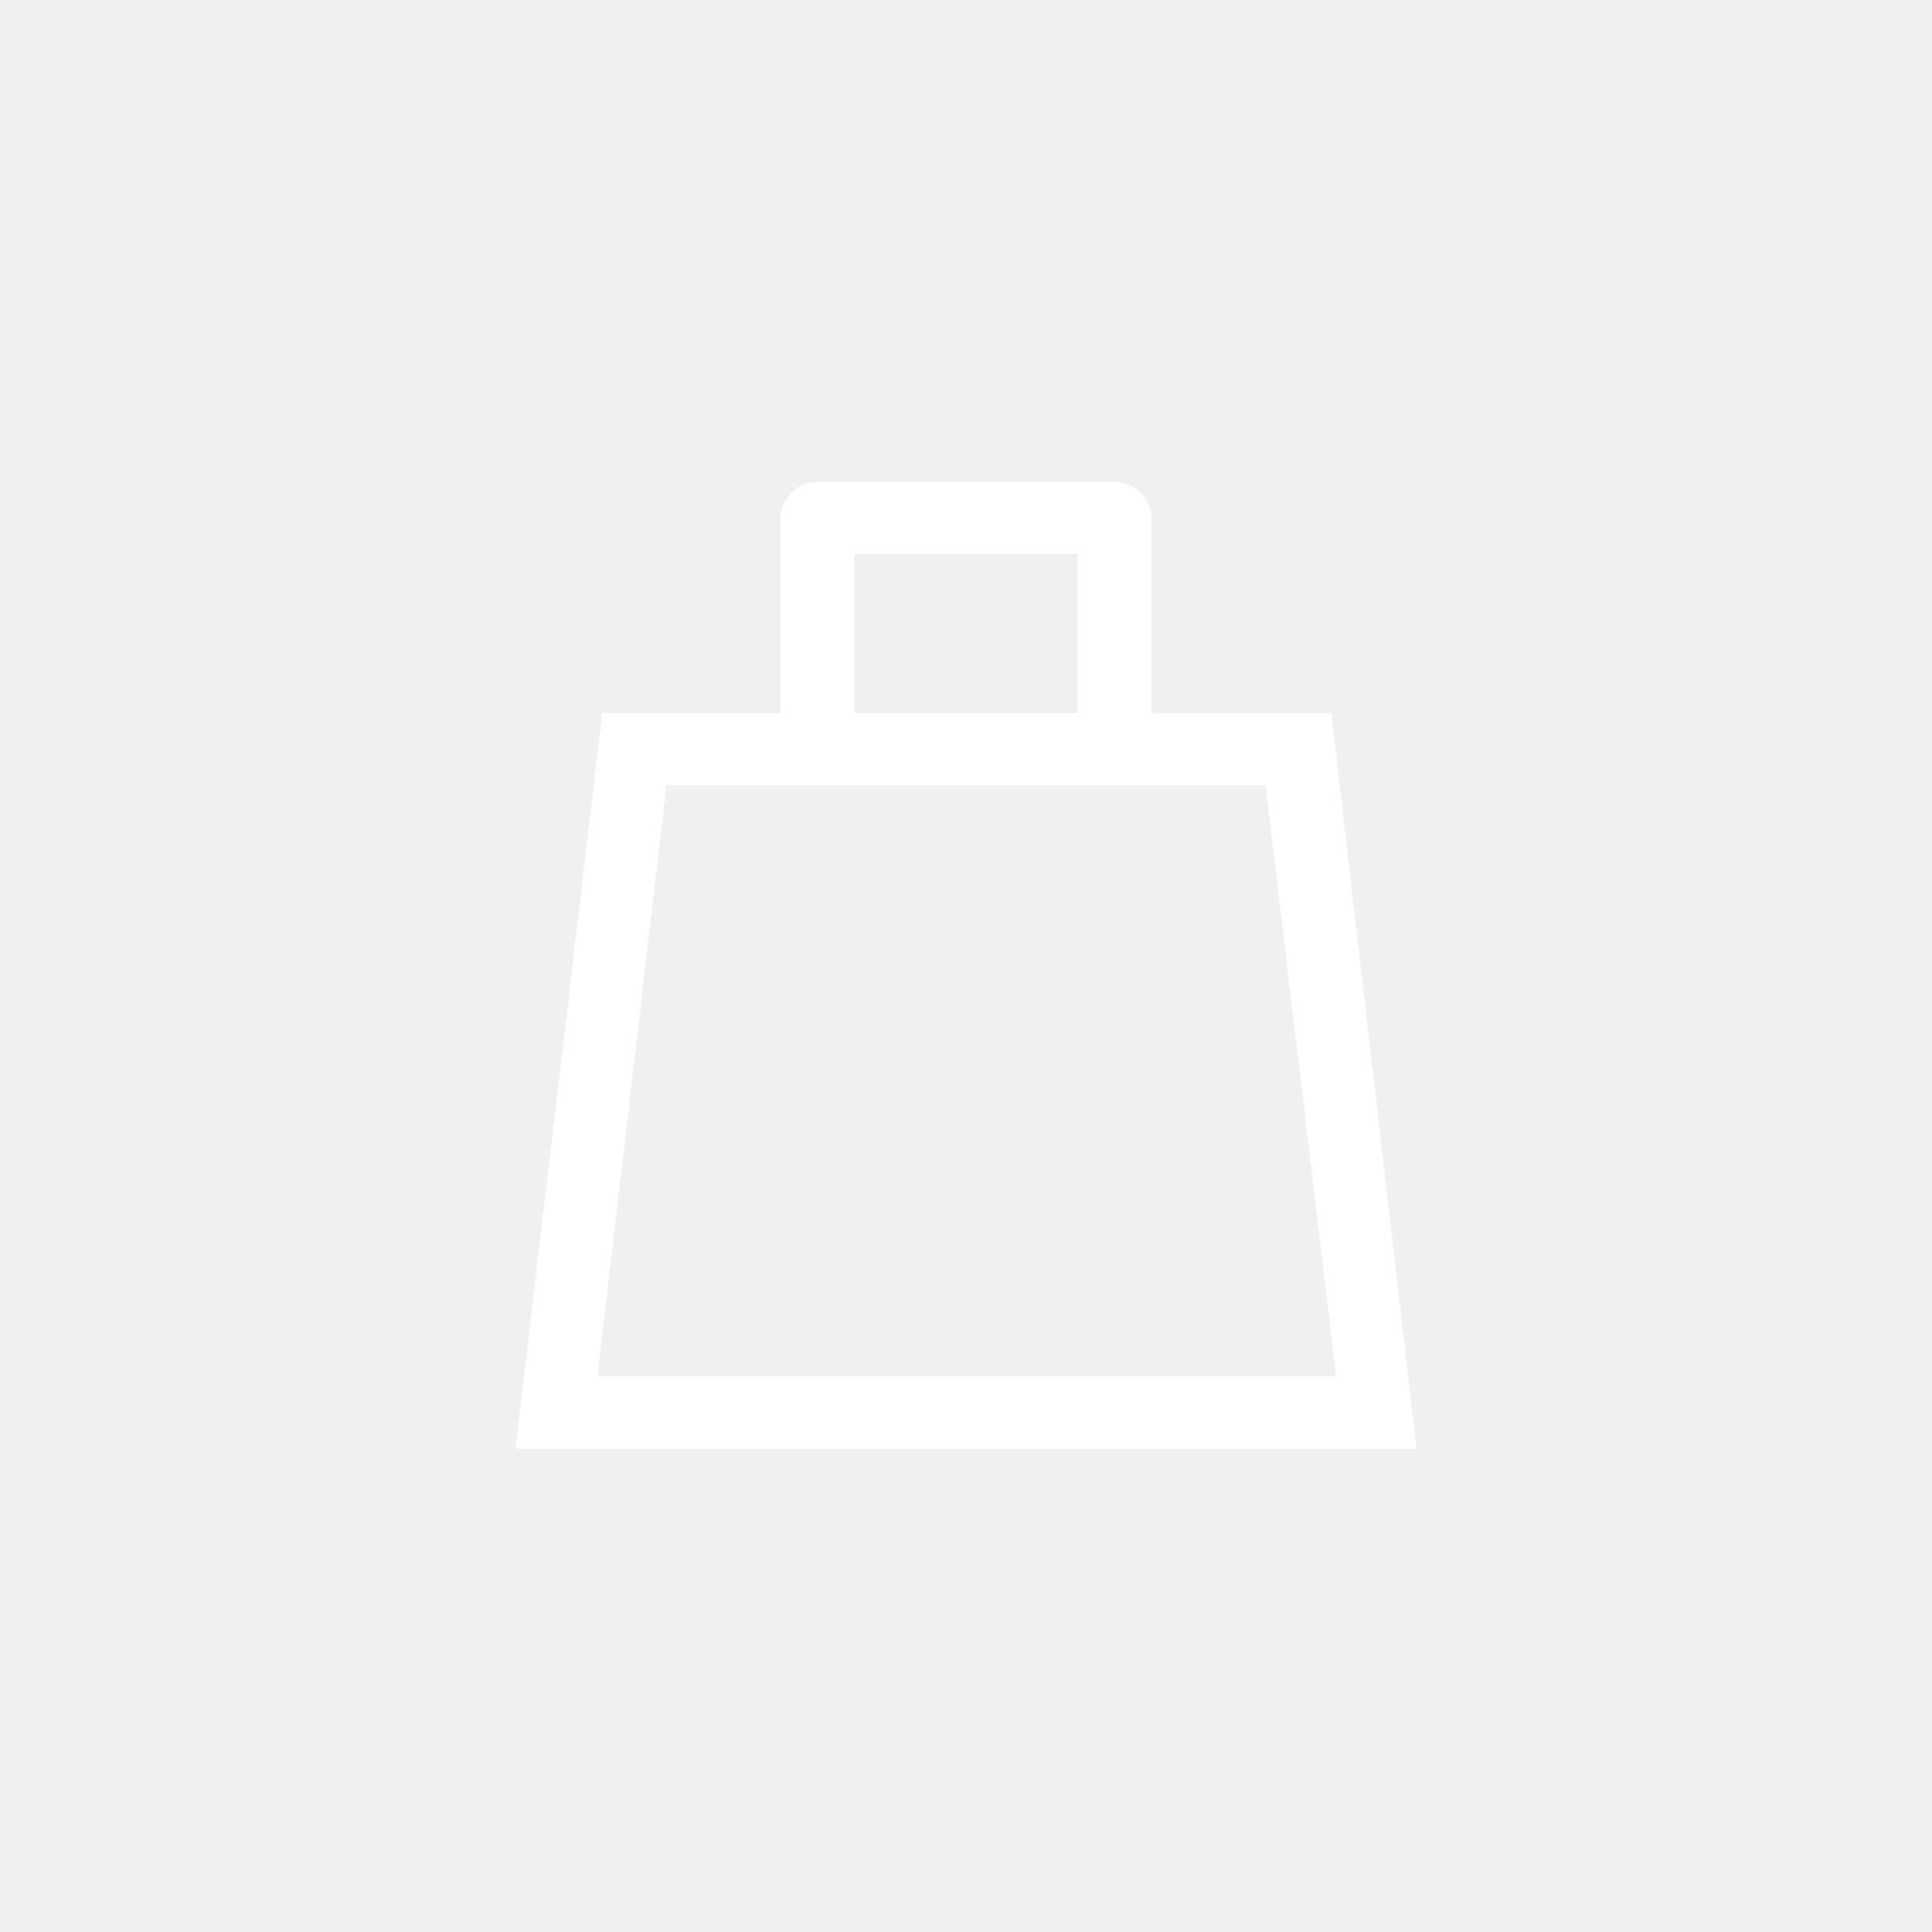
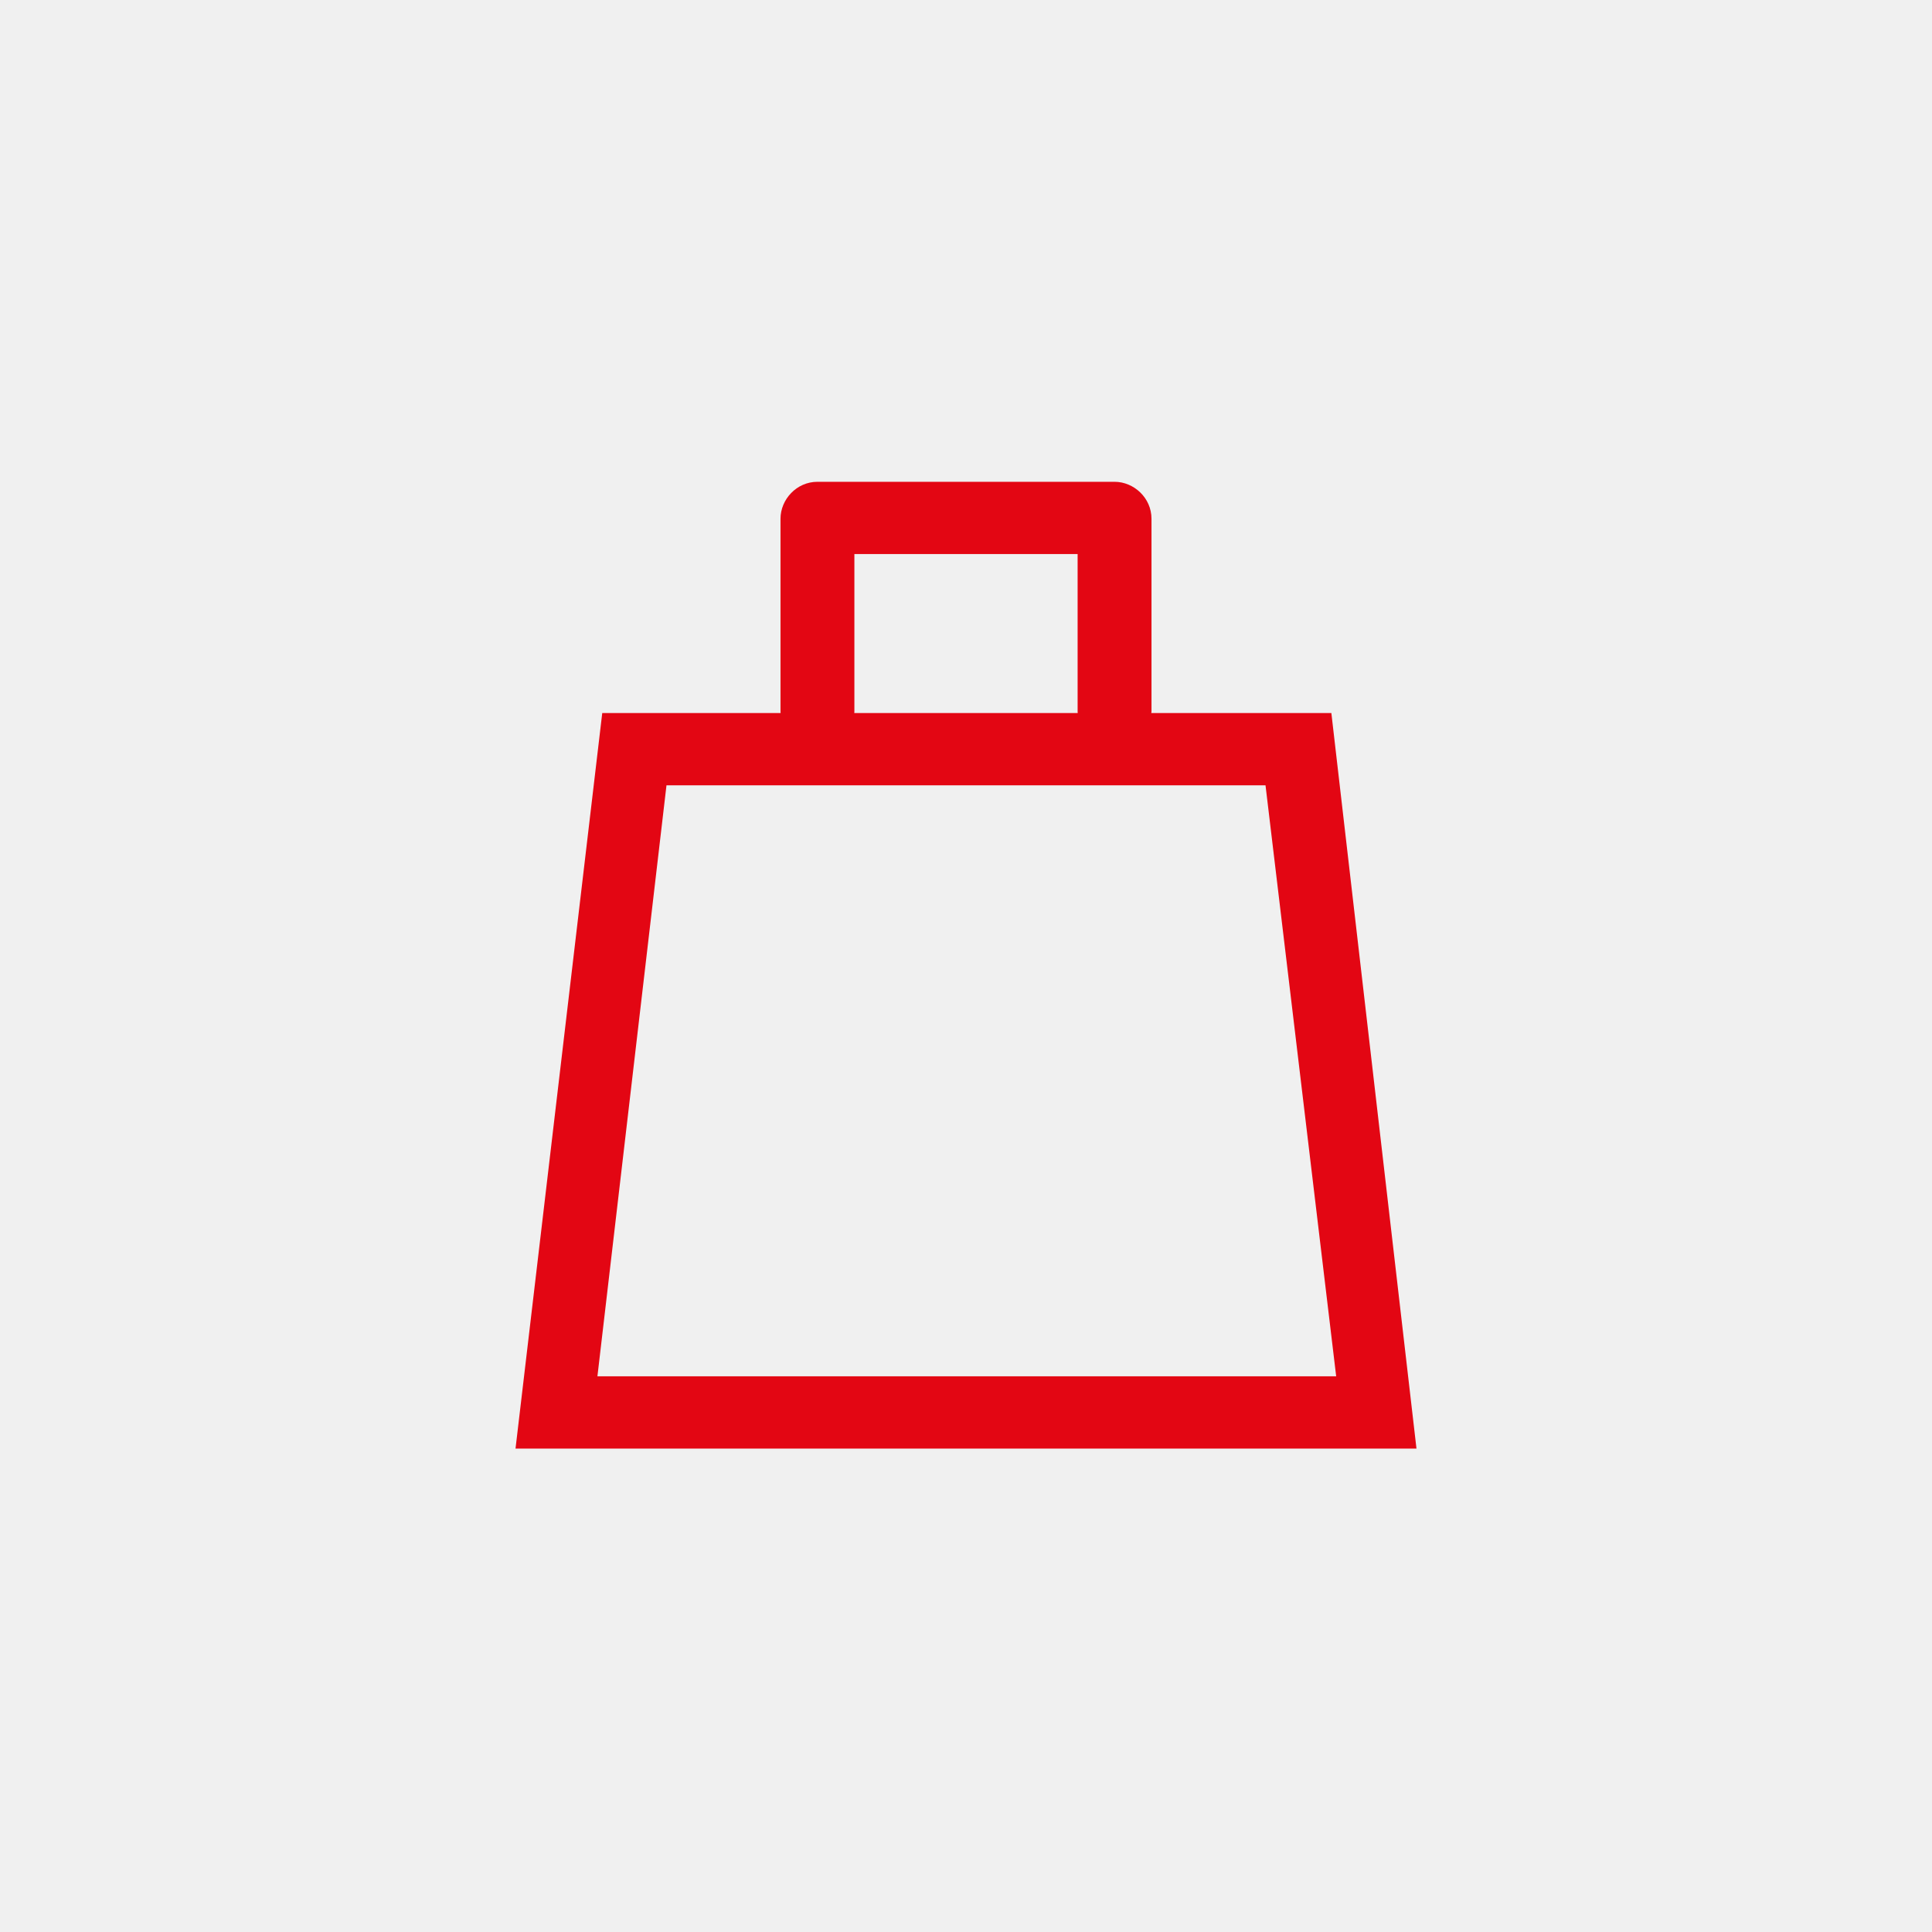
<svg xmlns="http://www.w3.org/2000/svg" version="1.1" id="Layer_1" x="0px" y="0px" width="120.3px" height="120.3px" viewBox="0 0 120.3 120.3" style="enable-background:new 0 0 120.3 120.3;" xml:space="preserve">
  <style type="text/css">
- 	.st0{fill:#FFFFFF;}
+ 	.st0{fill:#e30613;}
</style>
  <path class="st0" d="M88.2,90.2H32.1l5.4-45.8h45.4L88.2,90.2z M37.2,85.7h46l-4.4-36.8H41.5L37.2,85.7z" />
  <path class="st0" d="M69.4,46.6c-1.2,0-2.3-1-2.3-2.3l0,0v-9.8H53.2v9.8c0,1.2-1,2.3-2.3,2.3c-1.2,0-2.3-1-2.3-2.3v-12  c0-1.2,1-2.3,2.3-2.3h18.5c1.2,0,2.3,1,2.3,2.3c0,0,0,0,0,0v12C71.6,45.6,70.6,46.6,69.4,46.6C69.4,46.6,69.4,46.6,69.4,46.6z" />
</svg>
